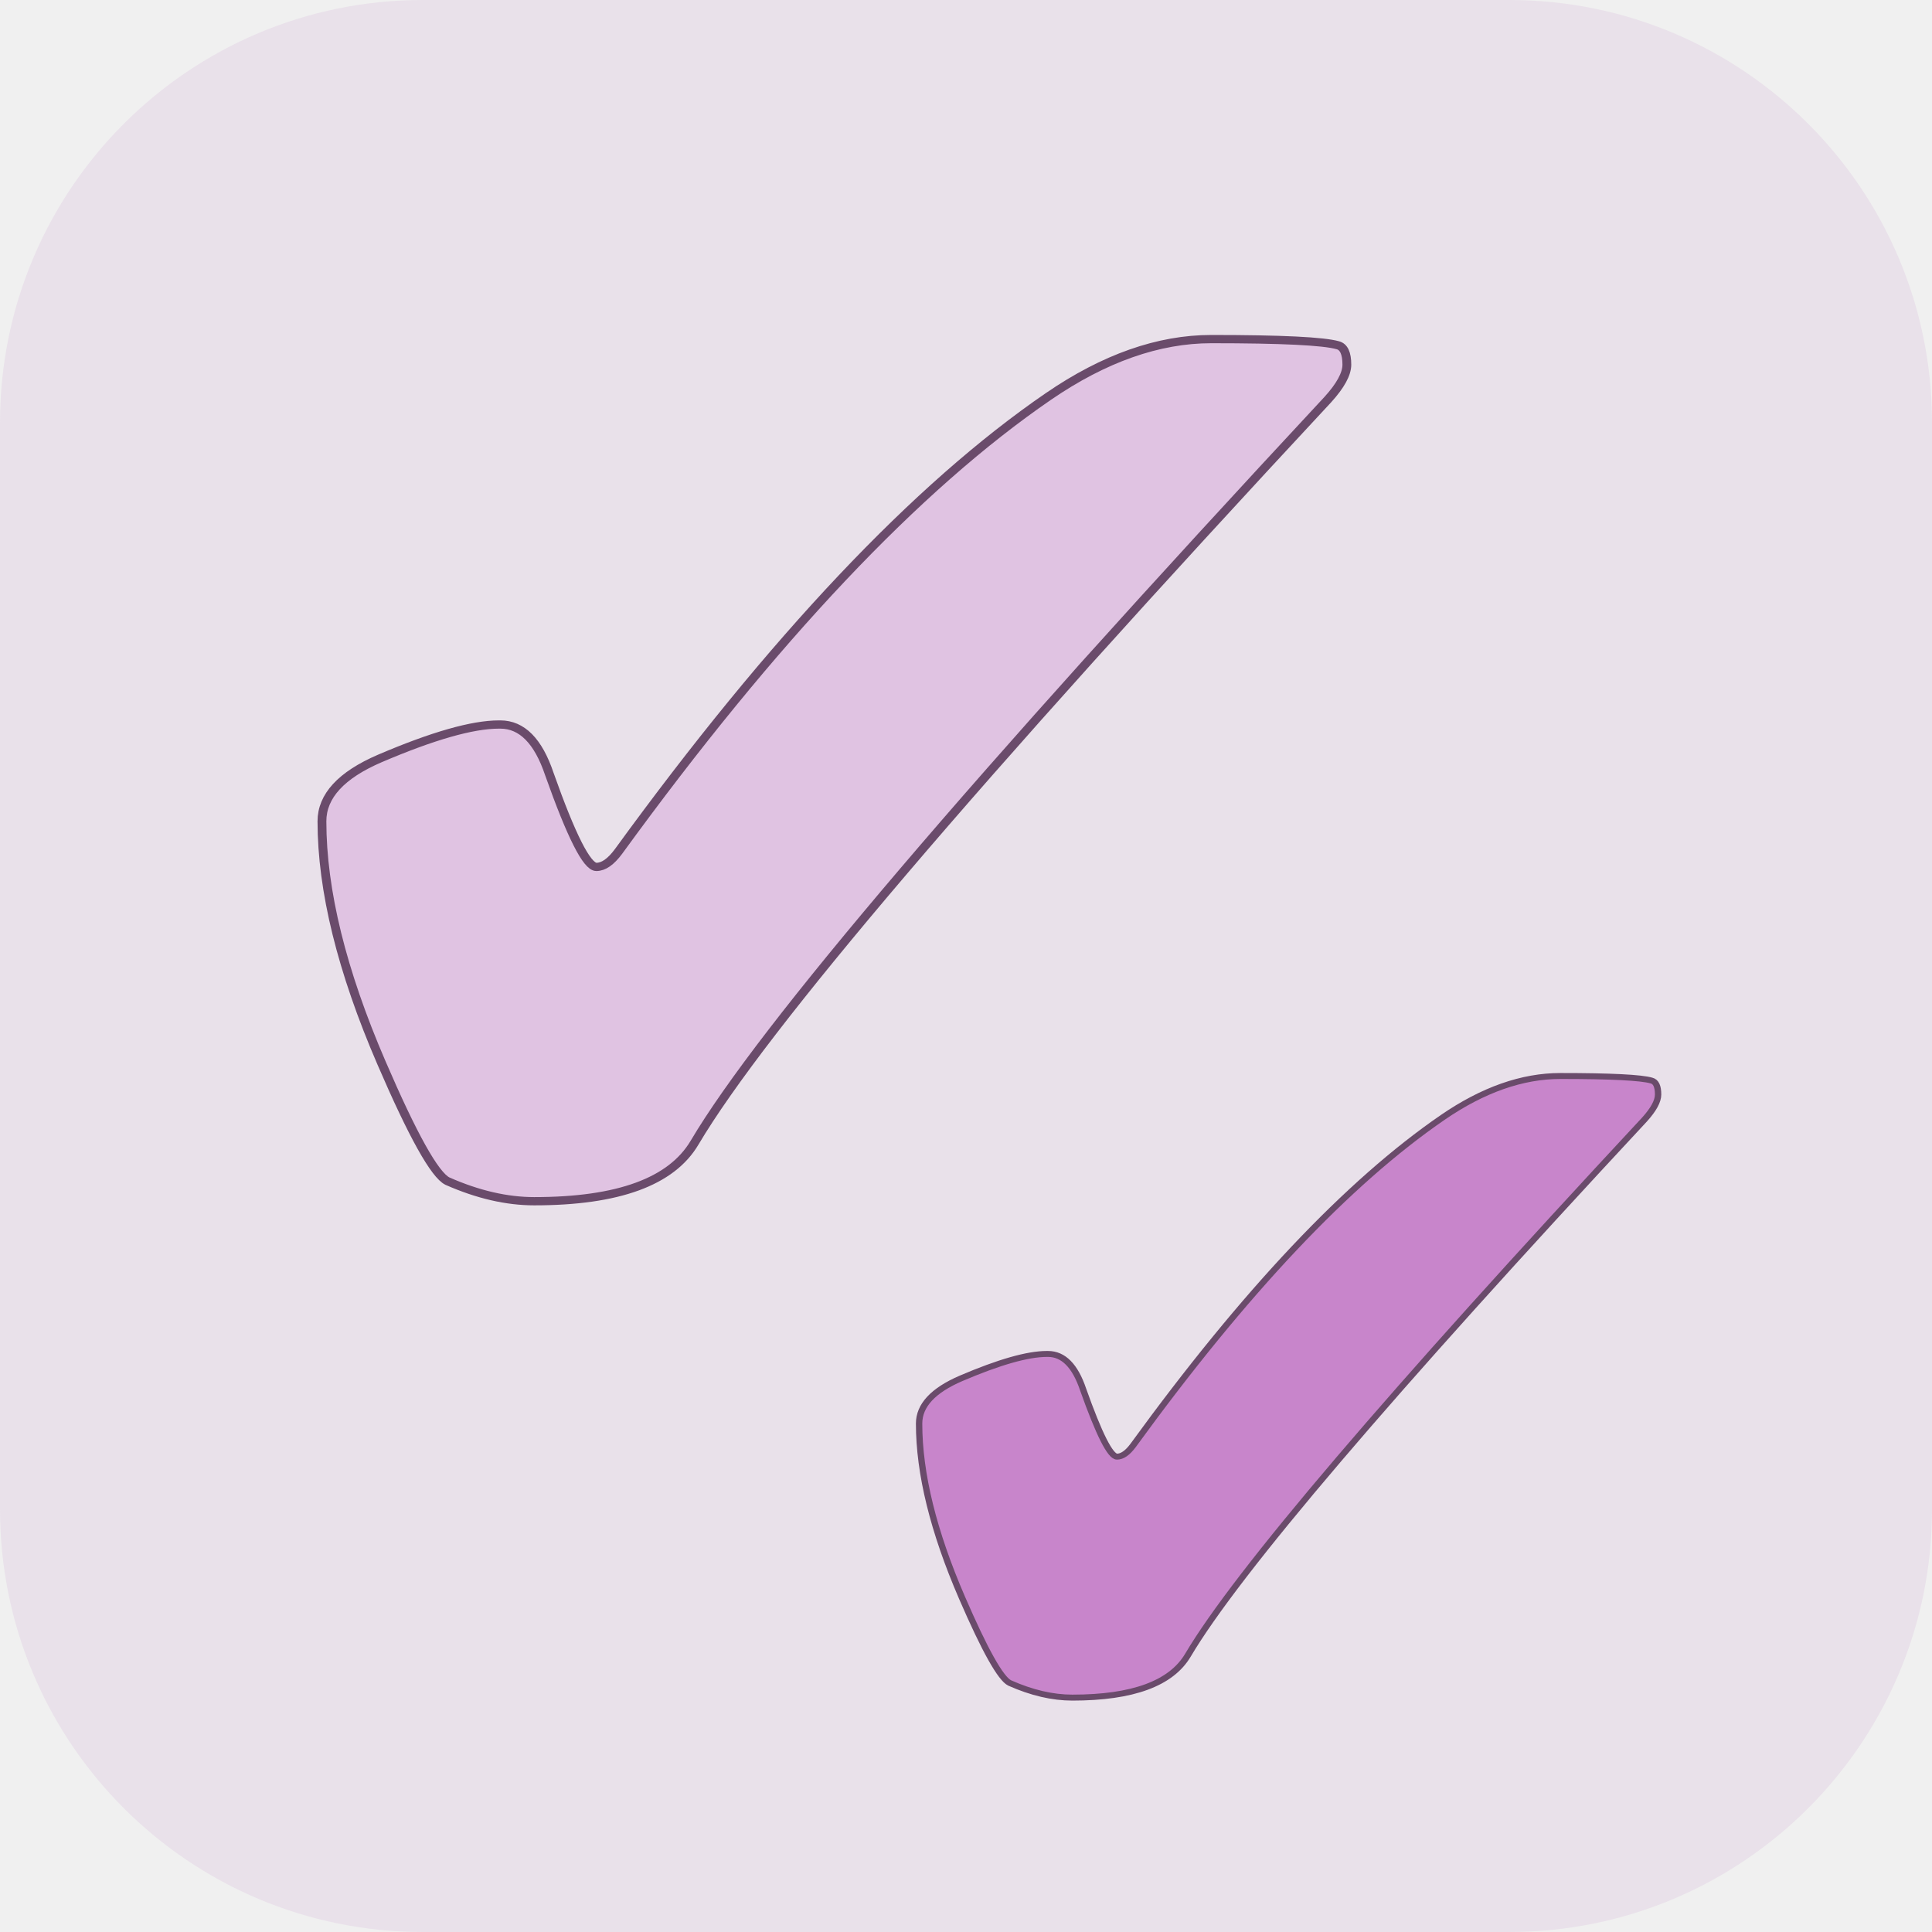
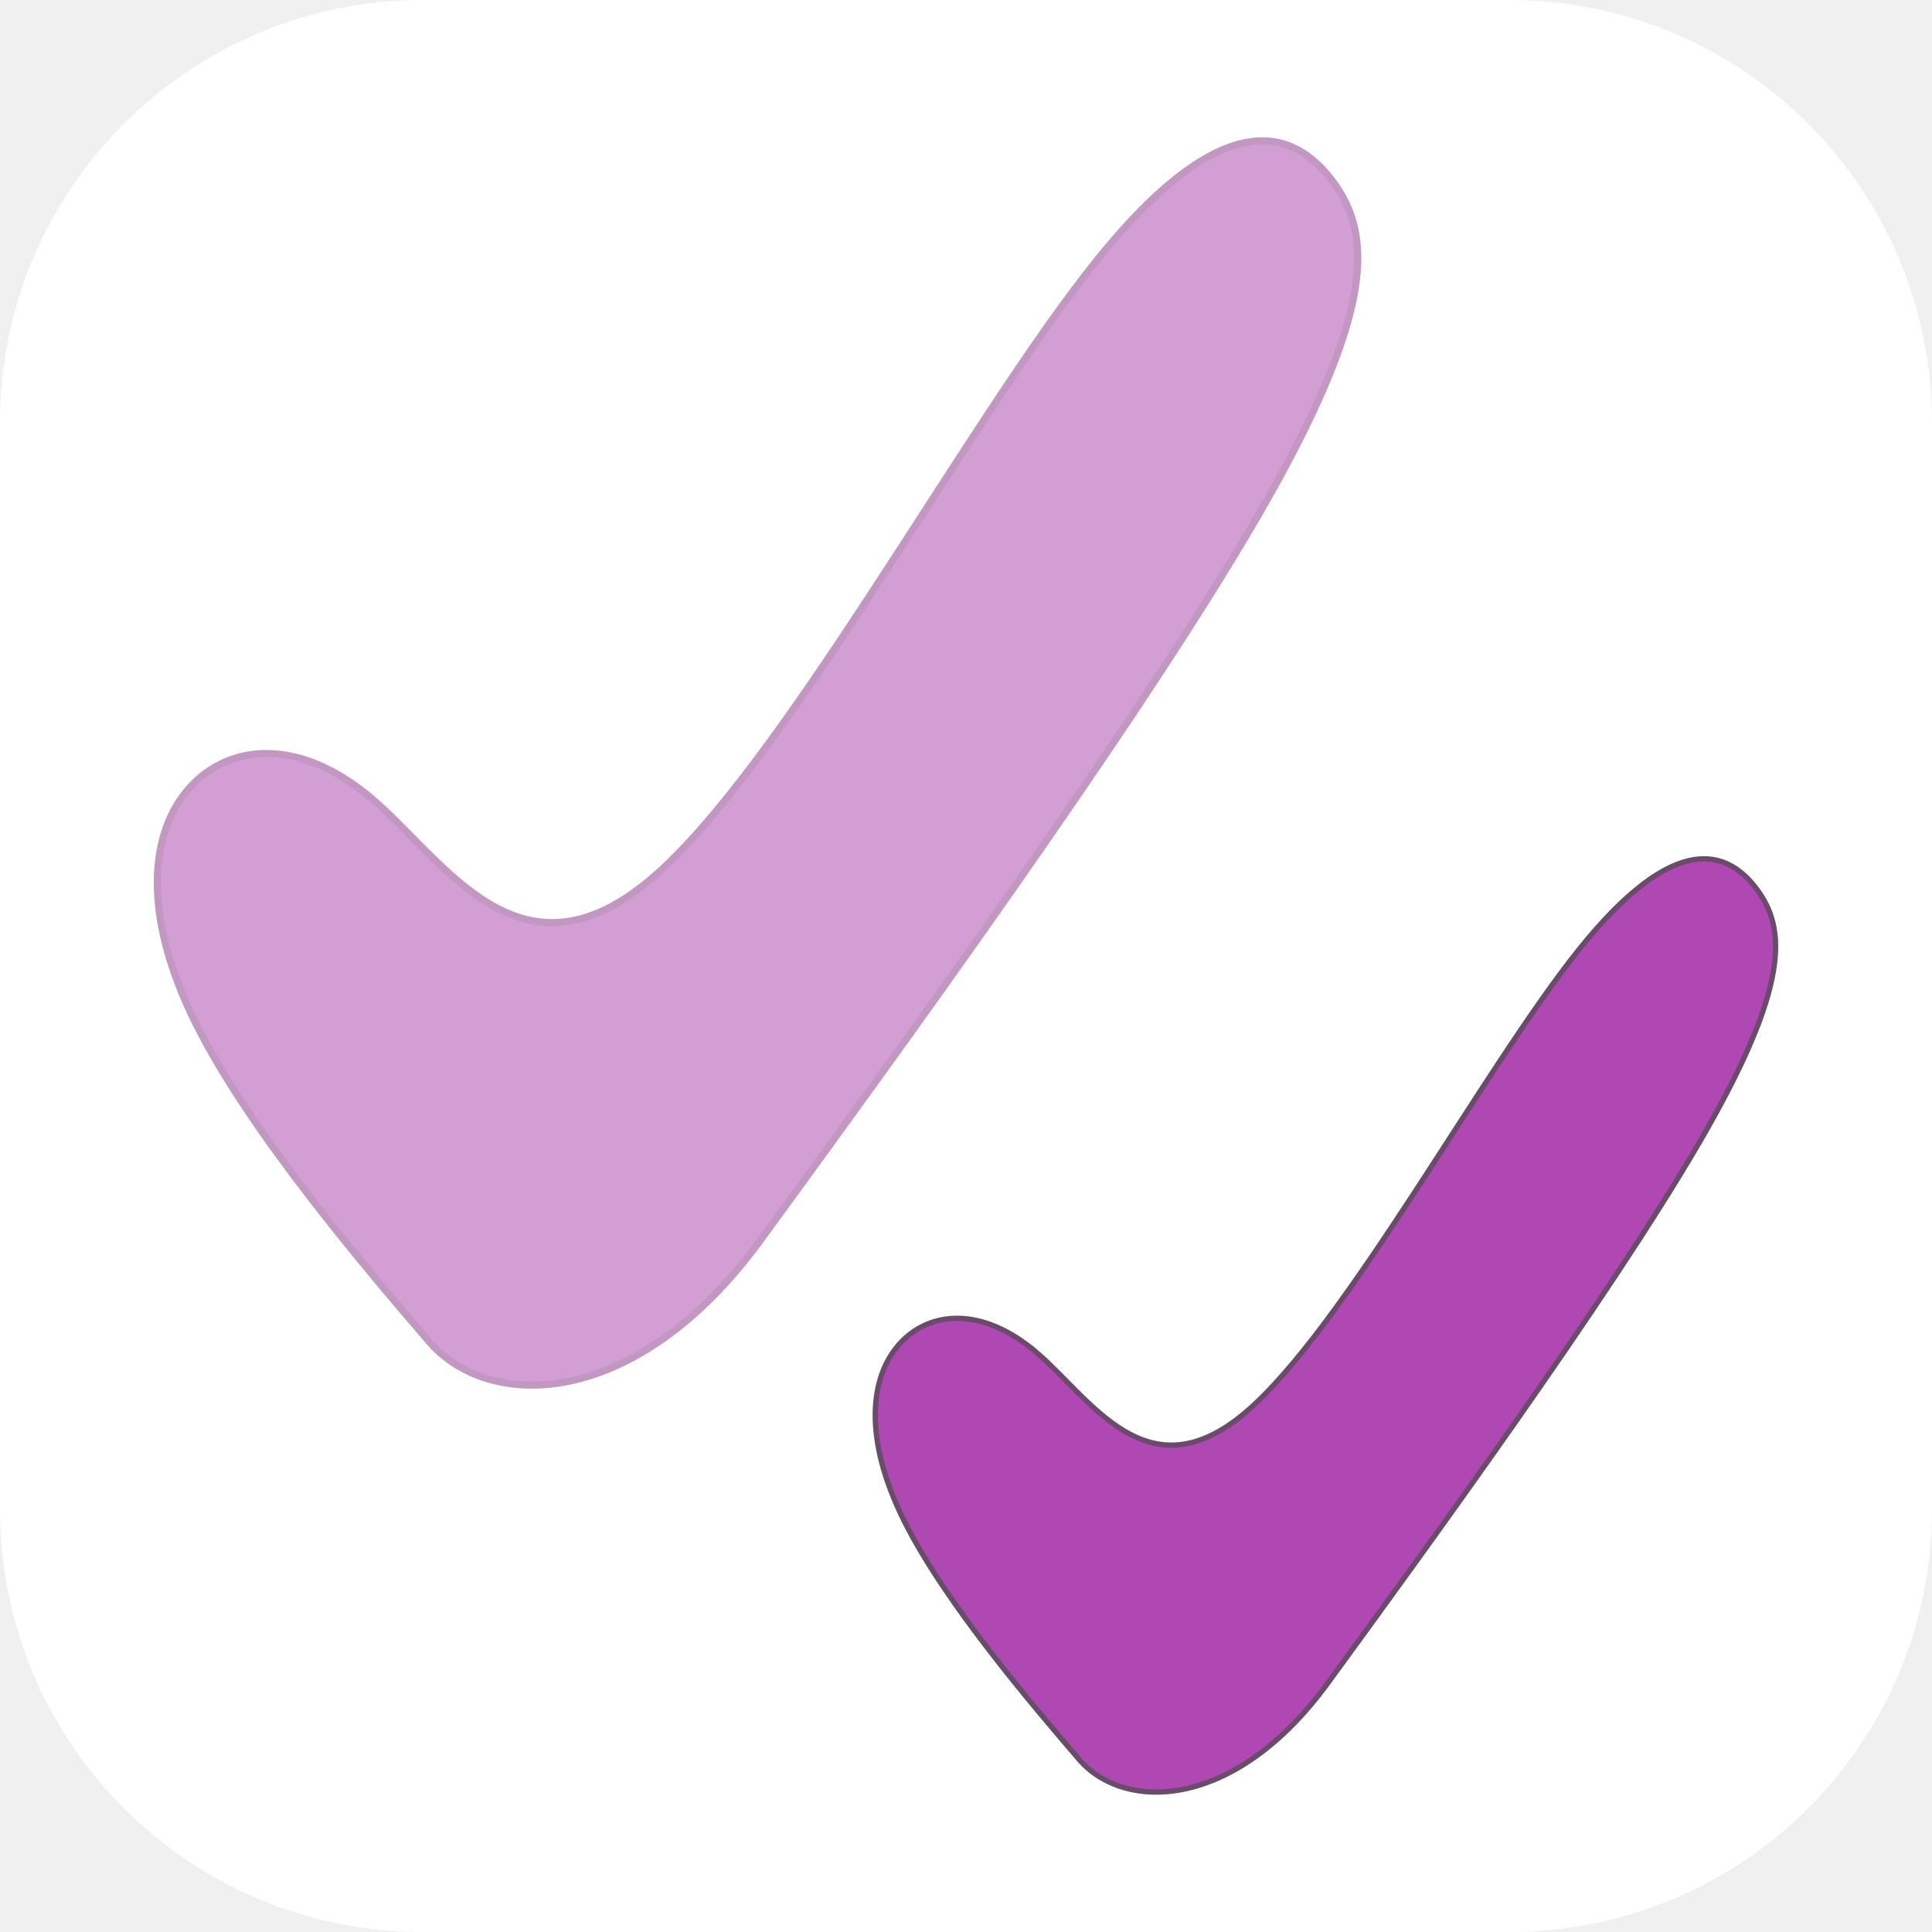
<svg xmlns="http://www.w3.org/2000/svg" width="128mm" height="128mm" viewBox="0 0 128 128" version="1.1" id="svg5">
  <defs id="defs2">
    <clipPath clipPathUnits="userSpaceOnUse" id="clipPath6839">
      <rect style="opacity:0.363;fill:#2c1717;fill-opacity:1;fill-rule:evenodd;stroke-width:1.02;stroke-linecap:round;stroke-linejoin:round" id="rect6841" width="128" height="128.536" x="-16.279" y="86.122" />
    </clipPath>
  </defs>
-   <g id="layer1" transform="translate(-715.7129,-209.3561)">
+   <g id="layer1" transform="translate(-729.1859,-209.3561)">
    <path style="fill:#bb1717;fill-opacity:1;fill-rule:evenodd;stroke-width:7.501;stroke-linecap:round;stroke-linejoin:round" d="" id="path4333" transform="scale(0.2645833)" />
    <path style="fill:#bb1717;fill-opacity:1;fill-rule:evenodd;stroke-width:7.501;stroke-linecap:round;stroke-linejoin:round" d="" id="path4372" transform="scale(0.2645833)" />
    <path style="fill:#bb1717;fill-opacity:1;fill-rule:evenodd;stroke-width:7.501;stroke-linecap:round;stroke-linejoin:round" d="" id="path4411" transform="scale(0.2645833)" />
    <path style="fill:#bb1717;fill-opacity:1;fill-rule:evenodd;stroke-width:3.752;stroke-linecap:round;stroke-linejoin:round" d="" id="path4684" transform="scale(0.2645833)" />
    <path style="fill:#bb1717;fill-opacity:1;fill-rule:evenodd;stroke-width:3.752;stroke-linecap:round;stroke-linejoin:round" d="" id="path4723" transform="scale(0.2645833)" />
    <text xml:space="preserve" style="font-size:223.4px;line-height:1.45;font-family:sans-serif;fill:#bb1717;fill-opacity:1;stroke-width:0.524" x="158.597" y="235.646" id="text49661" transform="scale(1.668738,0.5992552)">
      <tspan id="tspan49659" style="font-style:normal;font-variant:normal;font-weight:normal;font-stretch:normal;font-size:223.4px;font-family:'Times New Roman';-inkscape-font-specification:'Times New Roman, ';fill:#bb1717;fill-opacity:1;stroke-width:0.524" x="158.597" y="235.646" />
    </text>
-     <g id="g12166" transform="translate(66.56541,-202.314)">
-       <rect style="fill:#e9e1ea;fill-opacity:1;fill-rule:evenodd;stroke-width:1.112;stroke-linecap:round;stroke-linejoin:round" id="rect11612" width="128" height="128" x="649.148" y="411.67" ry="28.003" />
-       <g id="g11690" transform="translate(1.954158,1.731558)">
-         <text xml:space="preserve" style="font-size:108.527px;line-height:1.25;font-family:Symbol;-inkscape-font-specification:Symbol;fill:#e0c3e2;fill-opacity:1;stroke:#6a4b6b;stroke-width:0.565;stroke-opacity:1" x="634.3" y="515.351" id="text11616" transform="scale(1.033484,0.9676007)">
-           <tspan id="tspan11614" style="fill:#e0c3e2;fill-opacity:1;stroke:#6a4b6b;stroke-width:0.565;stroke-opacity:1" x="634.3" y="515.351">✔</tspan>
-         </text>
-         <text xml:space="preserve" style="font-size:78.24px;line-height:1.25;font-family:Symbol;-inkscape-font-specification:Symbol;fill:#c885cb;fill-opacity:1;stroke:#6a4b6b;stroke-width:0.408;stroke-opacity:1" x="676.098" y="546.697" id="text11620" transform="scale(1.033484,0.9676007)">
-           <tspan id="tspan11618" style="fill:#c885cb;fill-opacity:1;stroke:#6a4b6b;stroke-width:0.408;stroke-opacity:1" x="676.098" y="546.697">✔</tspan>
-         </text>
-       </g>
-     </g>
+     <rect style="fill:#ffffff;fill-opacity:1;fill-rule:evenodd;stroke-width:1.112;stroke-linecap:round;stroke-linejoin:round" id="rect7188" width="128" height="128" x="729.186" y="209.356" ry="28.003" />
+     <path style="fill:#d29ed3;fill-opacity:1;stroke:#c298c3;stroke-width:0.468;stroke-linecap:butt;stroke-linejoin:miter;stroke-miterlimit:4;stroke-dasharray:none;stroke-opacity:1" d="m 753.83,262.273 c 4.795,4.077 9.744,12.647 18.407,5.385 8.663,-7.263 21.039,-30.358 29.549,-40.97 8.509,-10.612 13.15,-8.739 15.703,-5.306 2.553,3.433 3.017,8.427 -5.028,22.264 -8.045,13.837 -24.599,36.516 -32.876,47.856 -8.277,11.34 -18.024,11.34 -21.968,6.742 -3.944,-4.597 -11.832,-13.792 -15.467,-21.094 -3.635,-7.302 -3.016,-12.712 -0.386,-15.625 2.63,-2.913 7.271,-3.329 12.066,0.748 z" id="path7190" />
+     <path style="fill:#b048b4;fill-opacity:1;stroke:#6a4b6b;stroke-width:0.351;stroke-linecap:butt;stroke-linejoin:miter;stroke-miterlimit:4;stroke-dasharray:none;stroke-opacity:1" d="m 797.841,298.944 c 3.596,3.058 7.308,9.486 13.805,4.038 6.497,-5.447 15.78,-22.769 22.161,-30.727 6.382,-7.959 9.863,-6.554 11.777,-3.979 1.914,2.575 2.263,6.32 -3.771,16.698 -6.034,10.378 -18.449,27.387 -24.657,35.892 -6.208,8.505 -13.518,8.505 -16.476,5.057 -2.958,-3.448 -8.874,-10.344 -11.6,-15.82 -2.726,-5.477 -2.262,-9.534 -0.289,-11.719 1.973,-2.185 5.454,-2.497 9.05,0.561 z" id="path7196" />
  </g>
</svg>
